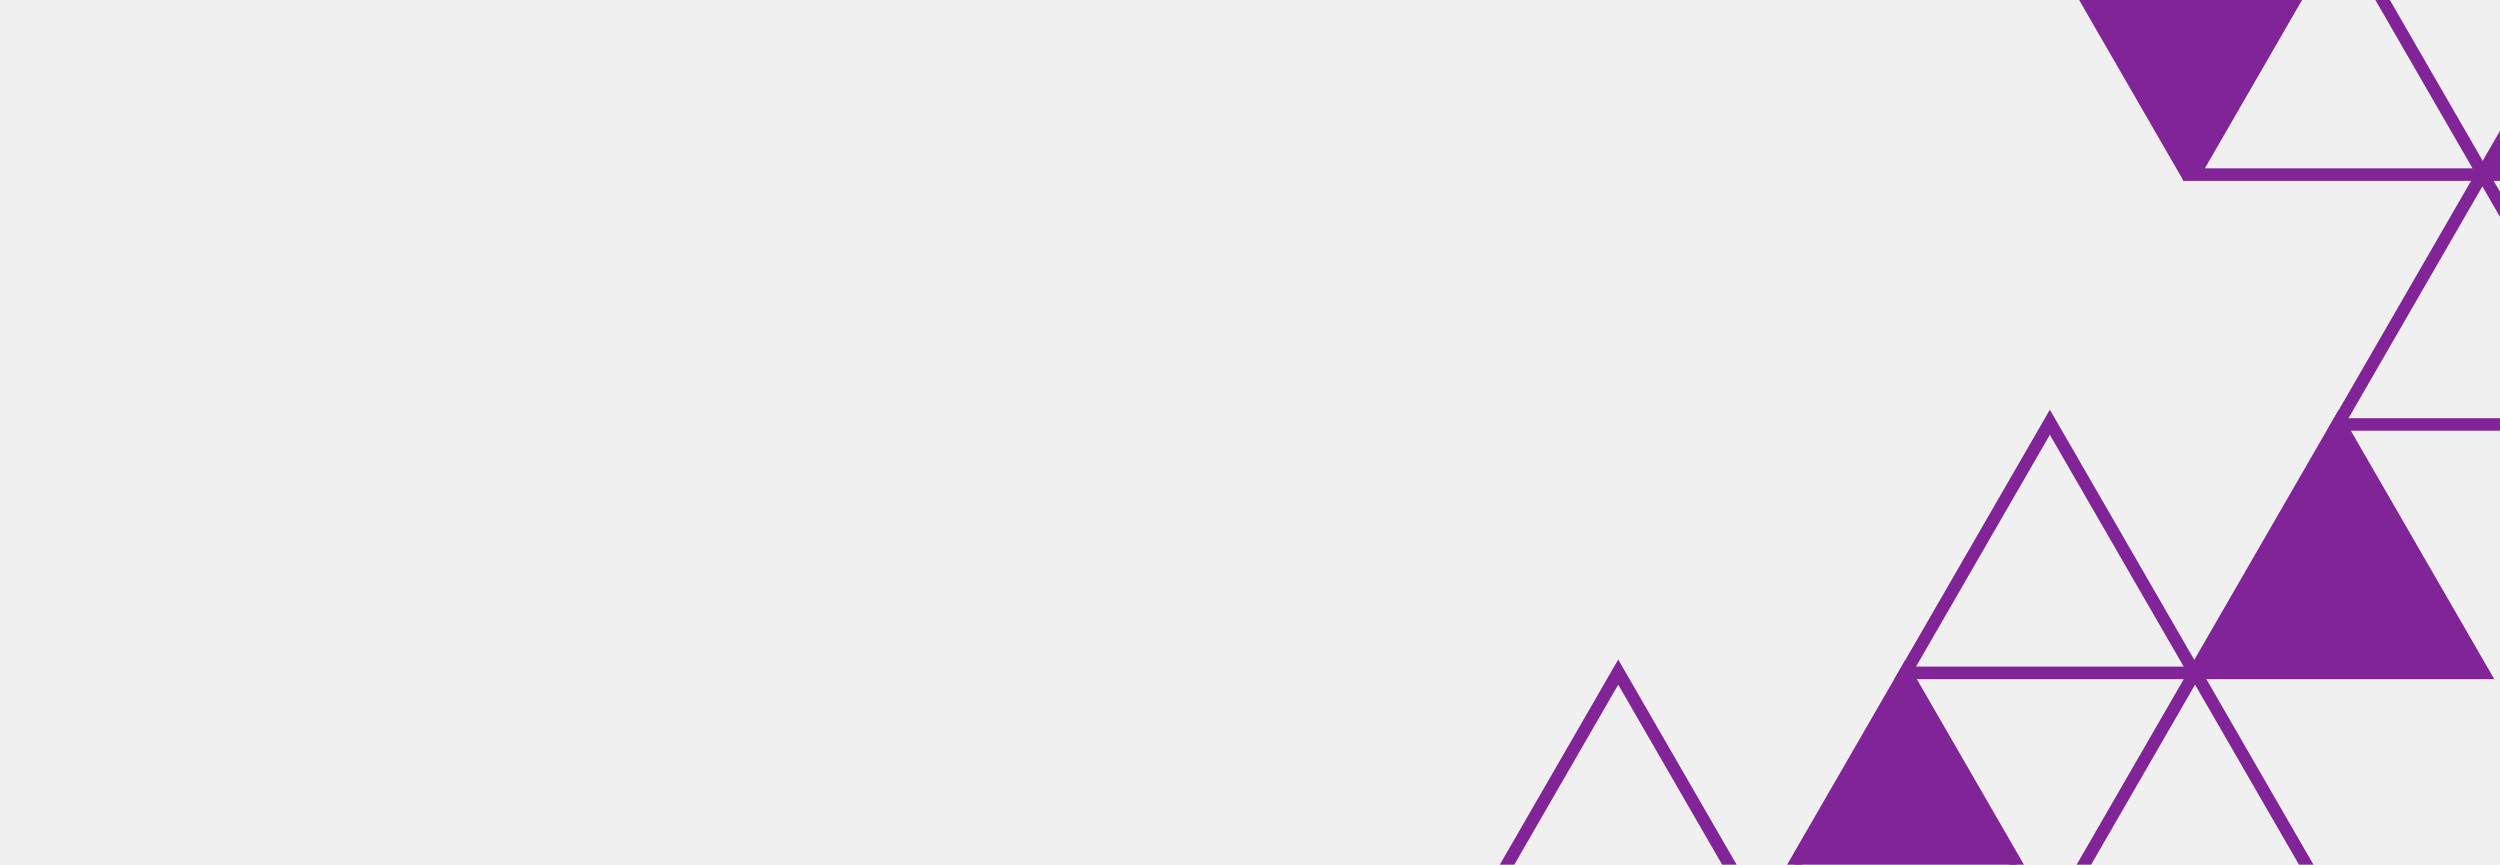
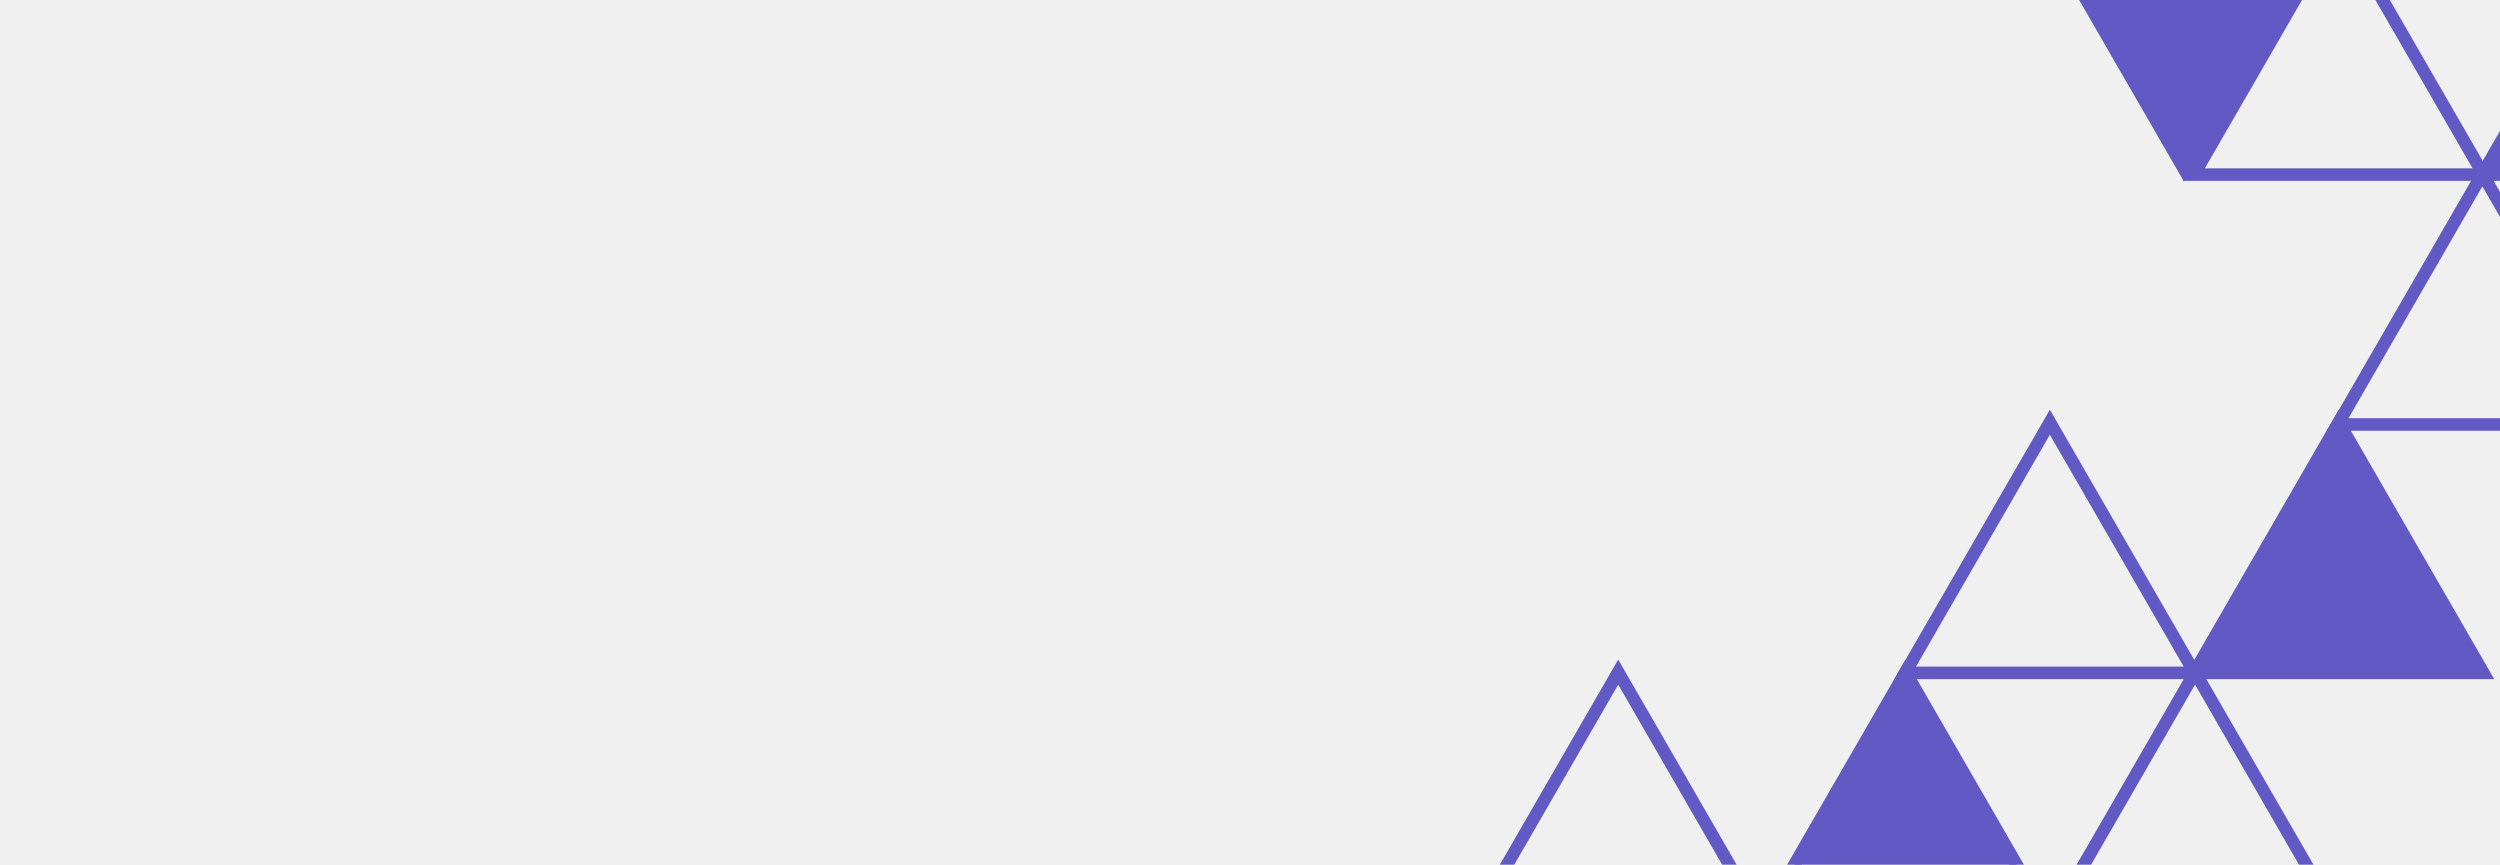
<svg xmlns="http://www.w3.org/2000/svg" width="399" height="138" viewBox="0 0 399 138" fill="none">
  <g clip-path="url(#clip0_337_1193)">
-     <path d="M396.186 27.744L419.28 67.745H373.091L396.186 27.744Z" stroke="#802497" stroke-width="2" />
-     <path d="M304.122 107.268L327.217 147.27H281.027L304.122 107.268Z" fill="#802497" stroke="#802497" stroke-width="2" />
-     <path d="M327.157 67.39L350.252 107.391H304.063L327.157 67.39Z" stroke="#802497" stroke-width="2" />
-     <path d="M373.258 67.389L396.353 107.391H350.163L373.258 67.389Z" fill="#802497" stroke="#802497" stroke-width="2" />
-     <path d="M348.555 26.967L325.46 -13.034L371.65 -13.034L348.555 26.967Z" fill="#802497" stroke="#802497" stroke-width="2" />
-     <path d="M373.258 -12.135L396.353 27.866H350.163L373.258 -12.135Z" stroke="#802497" stroke-width="2" />
-     <path d="M419.221 -12.135L442.316 27.866H396.126L419.221 -12.135Z" fill="#802497" stroke="#802497" stroke-width="2" />
-     <path d="M350.331 107.268L373.426 147.27H327.236L350.331 107.268Z" stroke="#802497" stroke-width="2" />
-     <path d="M258.267 107.268L281.362 147.27H235.173L258.267 107.268Z" stroke="#802497" stroke-width="2" />
+     <path d="M396.186 27.744L419.28 67.745H373.091L396.186 27.744Z" stroke="#6359c4" stroke-width="2" />
+     <path d="M304.122 107.268L327.217 147.27H281.027L304.122 107.268Z" fill="#6359c4" stroke="#6359c4" stroke-width="2" />
+     <path d="M327.157 67.39L350.252 107.391H304.063L327.157 67.39Z" stroke="#6359c4" stroke-width="2" />
+     <path d="M373.258 67.389L396.353 107.391H350.163L373.258 67.389Z" fill="#6359c4" stroke="#6359c4" stroke-width="2" />
+     <path d="M348.555 26.967L325.46 -13.034L371.65 -13.034L348.555 26.967Z" fill="#6359c4" stroke="#6359c4" stroke-width="2" />
+     <path d="M373.258 -12.135L396.353 27.866H350.163L373.258 -12.135Z" stroke="#6359c4" stroke-width="2" />
+     <path d="M419.221 -12.135L442.316 27.866H396.126L419.221 -12.135Z" fill="#6359c4" stroke="#6359c4" stroke-width="2" />
+     <path d="M350.331 107.268L373.426 147.27H327.236L350.331 107.268Z" stroke="#6359c4" stroke-width="2" />
+     <path d="M258.267 107.268L281.362 147.27H235.173L258.267 107.268Z" stroke="#6359c4" stroke-width="2" />
  </g>
  <defs>
    <clipPath id="clip0_337_1193">
      <rect width="399" height="138" fill="white" />
    </clipPath>
  </defs>
</svg>
